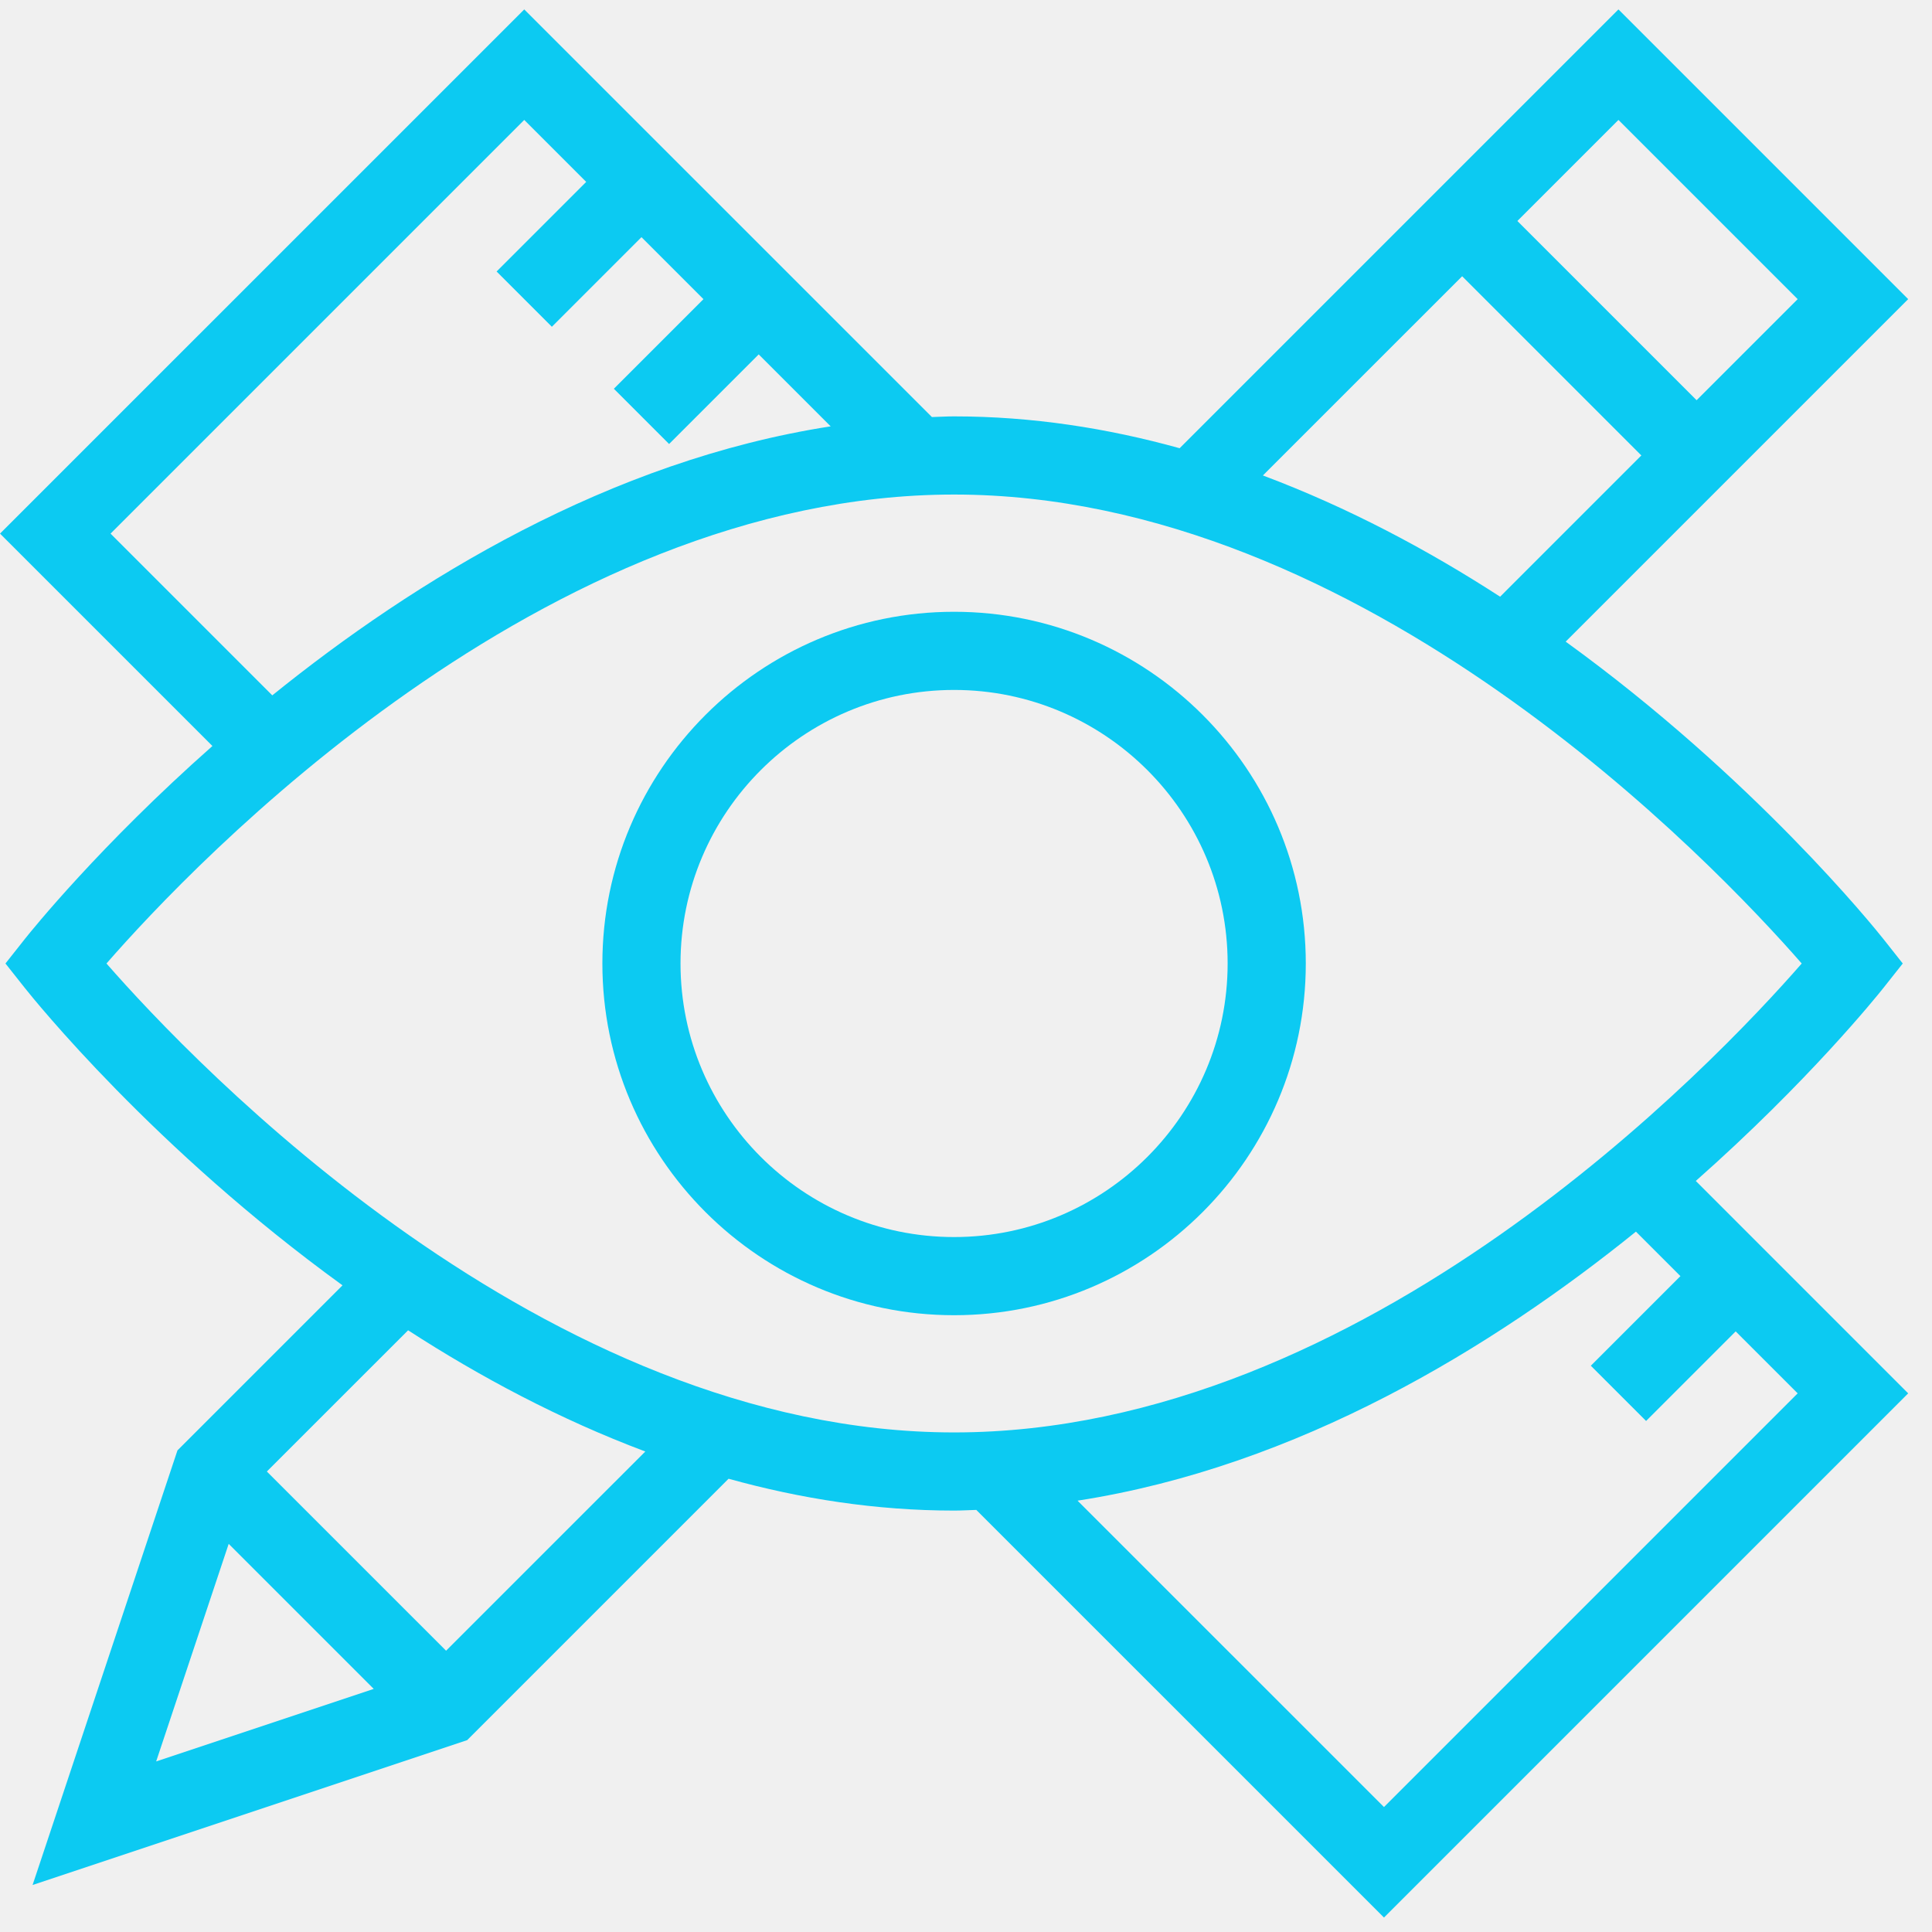
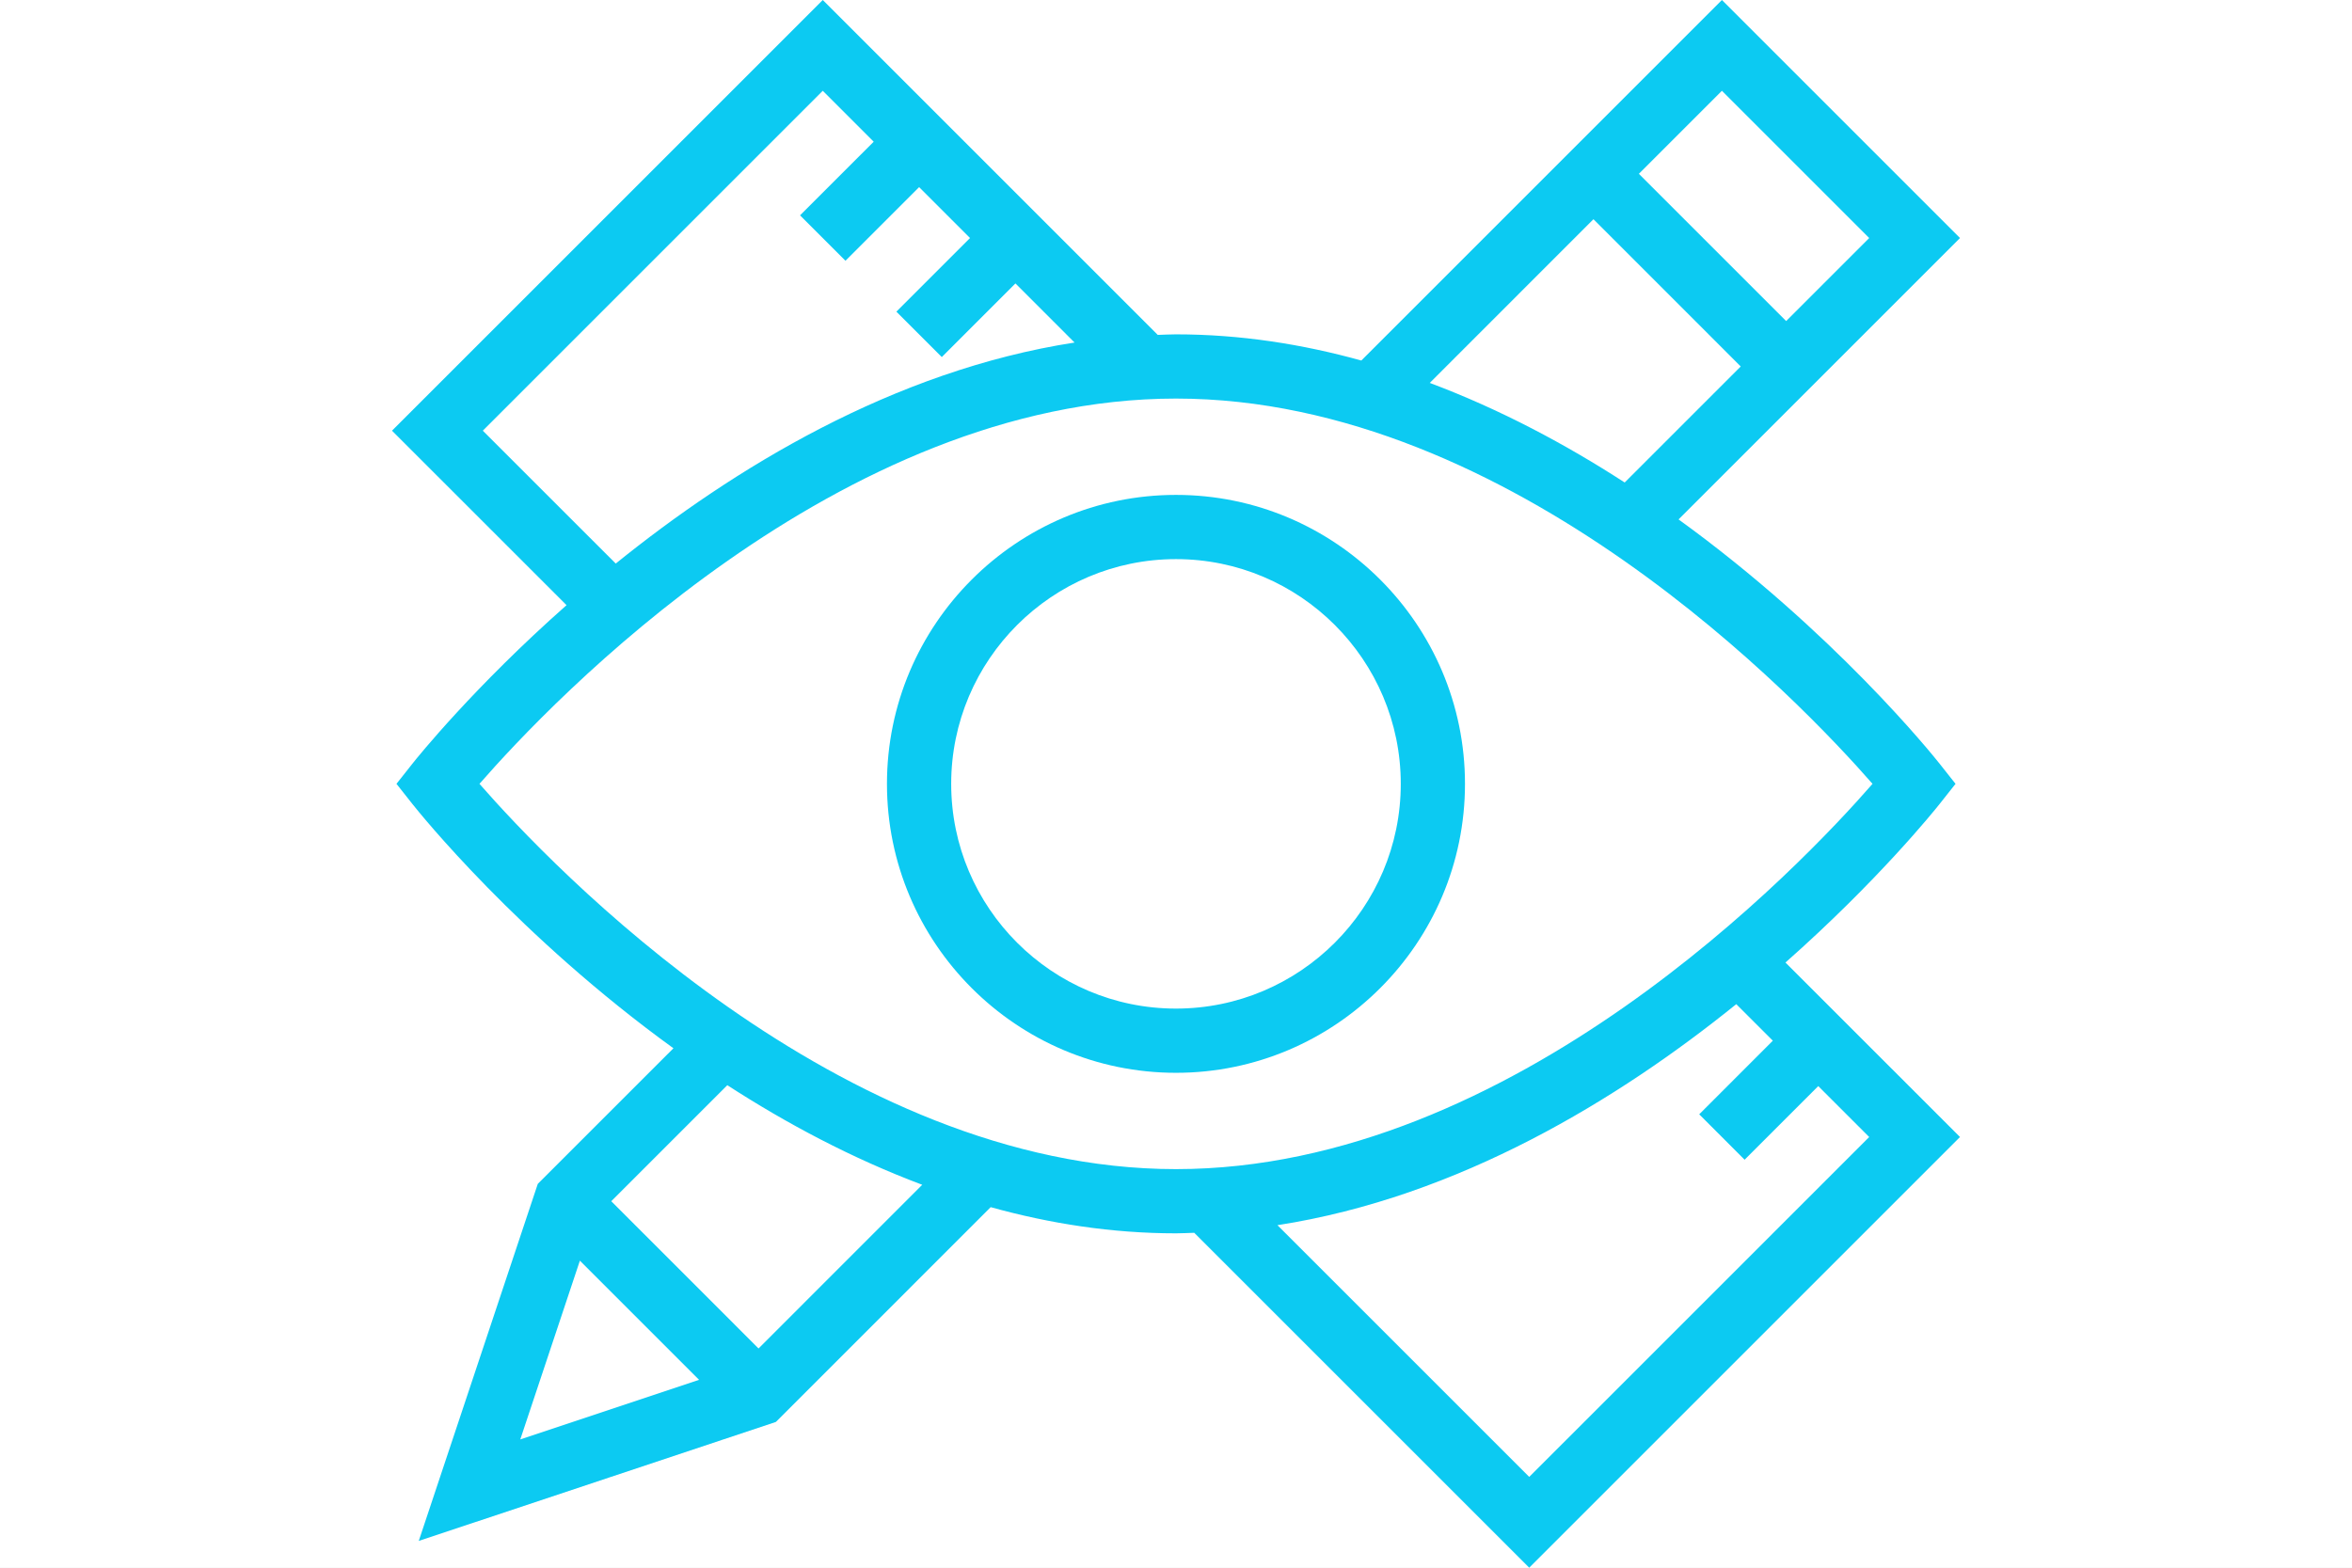
- <svg xmlns="http://www.w3.org/2000/svg" width="81" height="81" viewBox="0 0 81 81" fill="none">
-   <path d="M67.854 0.395L49.457 18.792C46.437 17.953 43.272 17.457 40.001 17.457C39.688 17.457 39.38 17.477 39.071 17.485L21.979 0.395L0.001 22.372L8.906 31.277C4.196 35.442 1.317 39.02 1.034 39.377L0.229 40.395L1.034 41.412C1.414 41.892 6.465 48.172 14.36 53.888L7.44 60.809L1.366 79.03L19.587 72.956L30.546 61.997C33.566 62.836 36.731 63.332 40.001 63.332C40.314 63.332 40.622 63.312 40.932 63.304L58.024 80.394L80.001 58.417L71.097 49.512C75.807 45.347 78.686 41.769 78.969 41.412L79.774 40.395L78.969 39.377C78.589 38.897 73.538 32.617 65.642 26.901L80.001 12.542L67.854 0.395ZM75.368 12.542L71.131 16.779L63.617 9.265L67.854 5.028L75.368 12.542ZM4.635 22.372L21.979 5.028L24.577 7.626L20.82 11.383L23.137 13.7L26.894 9.943L29.493 12.542L25.736 16.299L28.052 18.615L31.809 14.858L34.826 17.875C25.562 19.31 17.398 24.32 11.416 29.153L4.635 22.372ZM9.588 64.727L15.669 70.808L6.547 73.849L9.588 64.727ZM18.702 69.207L11.188 61.694L17.11 55.773C20.119 57.721 23.462 59.507 27.055 60.855L18.702 69.207ZM70.453 53.502L66.696 57.259L69.013 59.575L72.769 55.819L75.368 58.417L58.024 75.761L45.177 62.916C54.441 61.481 62.605 56.471 68.587 51.637L70.453 53.502ZM75.538 40.395C71.906 44.559 57.219 60.055 40.001 60.055C22.808 60.055 8.102 44.556 4.464 40.395C8.097 36.23 22.783 20.734 40.001 20.734C57.195 20.734 71.901 36.233 75.538 40.395ZM52.948 19.934L61.301 11.582L68.814 19.095L62.893 25.017C59.883 23.067 56.541 21.282 52.948 19.934Z" fill="#0CCAF2" />
-   <path d="M25.255 40.395C25.255 48.525 31.869 55.141 40 55.141C48.132 55.141 54.746 48.525 54.746 40.395C54.746 32.265 48.132 25.649 40 25.649C31.869 25.649 25.255 32.265 25.255 40.395ZM51.469 40.395C51.469 46.719 46.323 51.864 40 51.864C33.678 51.864 28.531 46.719 28.531 40.395C28.531 34.071 33.678 28.926 40 28.926C46.323 28.926 51.469 34.071 51.469 40.395Z" fill="#0CCAF2" />
+ <svg xmlns="http://www.w3.org/2000/svg" width="120" height="80" viewBox="0 0 120 80" fill="none">
+   <rect width="120" height="80" fill="white" />
+   <path d="M87.853 0L69.455 18.398C66.436 17.559 63.27 17.062 60 17.062C59.687 17.062 59.379 17.082 59.069 17.09L41.978 0L20 21.978L28.905 30.882C24.194 35.047 21.316 38.625 21.032 38.983L20.228 40L21.032 41.017C21.412 41.498 26.463 47.778 34.359 53.494L27.438 60.414L21.365 78.635L39.586 72.562L50.545 61.602C53.564 62.441 56.73 62.938 60 62.938C60.313 62.938 60.621 62.918 60.931 62.91L78.022 80L100 58.022L91.095 49.118C95.806 44.953 98.684 41.375 98.968 41.017L99.772 40L98.968 38.983C98.588 38.502 93.537 32.222 85.641 26.506L100 12.147L87.853 0ZM95.367 12.147L91.13 16.384L83.616 8.87L87.853 4.633L95.367 12.147ZM24.633 21.978L41.978 4.633L44.576 7.232L40.819 10.989L43.136 13.306L46.893 9.549L49.491 12.147L45.734 15.904L48.051 18.221L51.808 14.464L54.824 17.48C45.561 18.915 37.397 23.926 31.415 28.759L24.633 21.978ZM29.586 64.332L35.668 70.414L26.545 73.455L29.586 64.332ZM38.701 68.813L31.187 61.299L37.108 55.378C40.118 57.326 43.46 59.112 47.053 60.46L38.701 68.813ZM90.451 53.107L86.695 56.864L89.011 59.181L92.768 55.424L95.367 58.022L78.022 75.367L65.176 62.522C74.439 61.086 82.603 56.076 88.585 51.243L90.451 53.107ZM95.537 40C91.905 44.165 77.218 59.661 60 59.661C42.807 59.661 28.1 44.161 24.463 40C28.095 35.835 42.782 20.339 60 20.339C77.193 20.339 91.9 35.839 95.537 40ZM72.947 19.54L81.299 11.187L88.813 18.701L82.892 24.622C79.882 22.672 76.54 20.888 72.947 19.54Z" fill="#0CCAF2" />
+   <path d="M45.253 40.001C45.253 48.13 51.867 54.746 59.999 54.746C68.13 54.746 74.744 48.13 74.744 40.001C74.744 31.871 68.13 25.255 59.999 25.255C51.867 25.255 45.253 31.871 45.253 40.001ZM71.468 40.001C71.468 46.325 66.321 51.469 59.999 51.469C53.676 51.469 48.53 46.325 48.53 40.001C48.53 33.676 53.676 28.532 59.999 28.532C66.321 28.532 71.468 33.676 71.468 40.001Z" fill="#0CCAF2" />
</svg>
